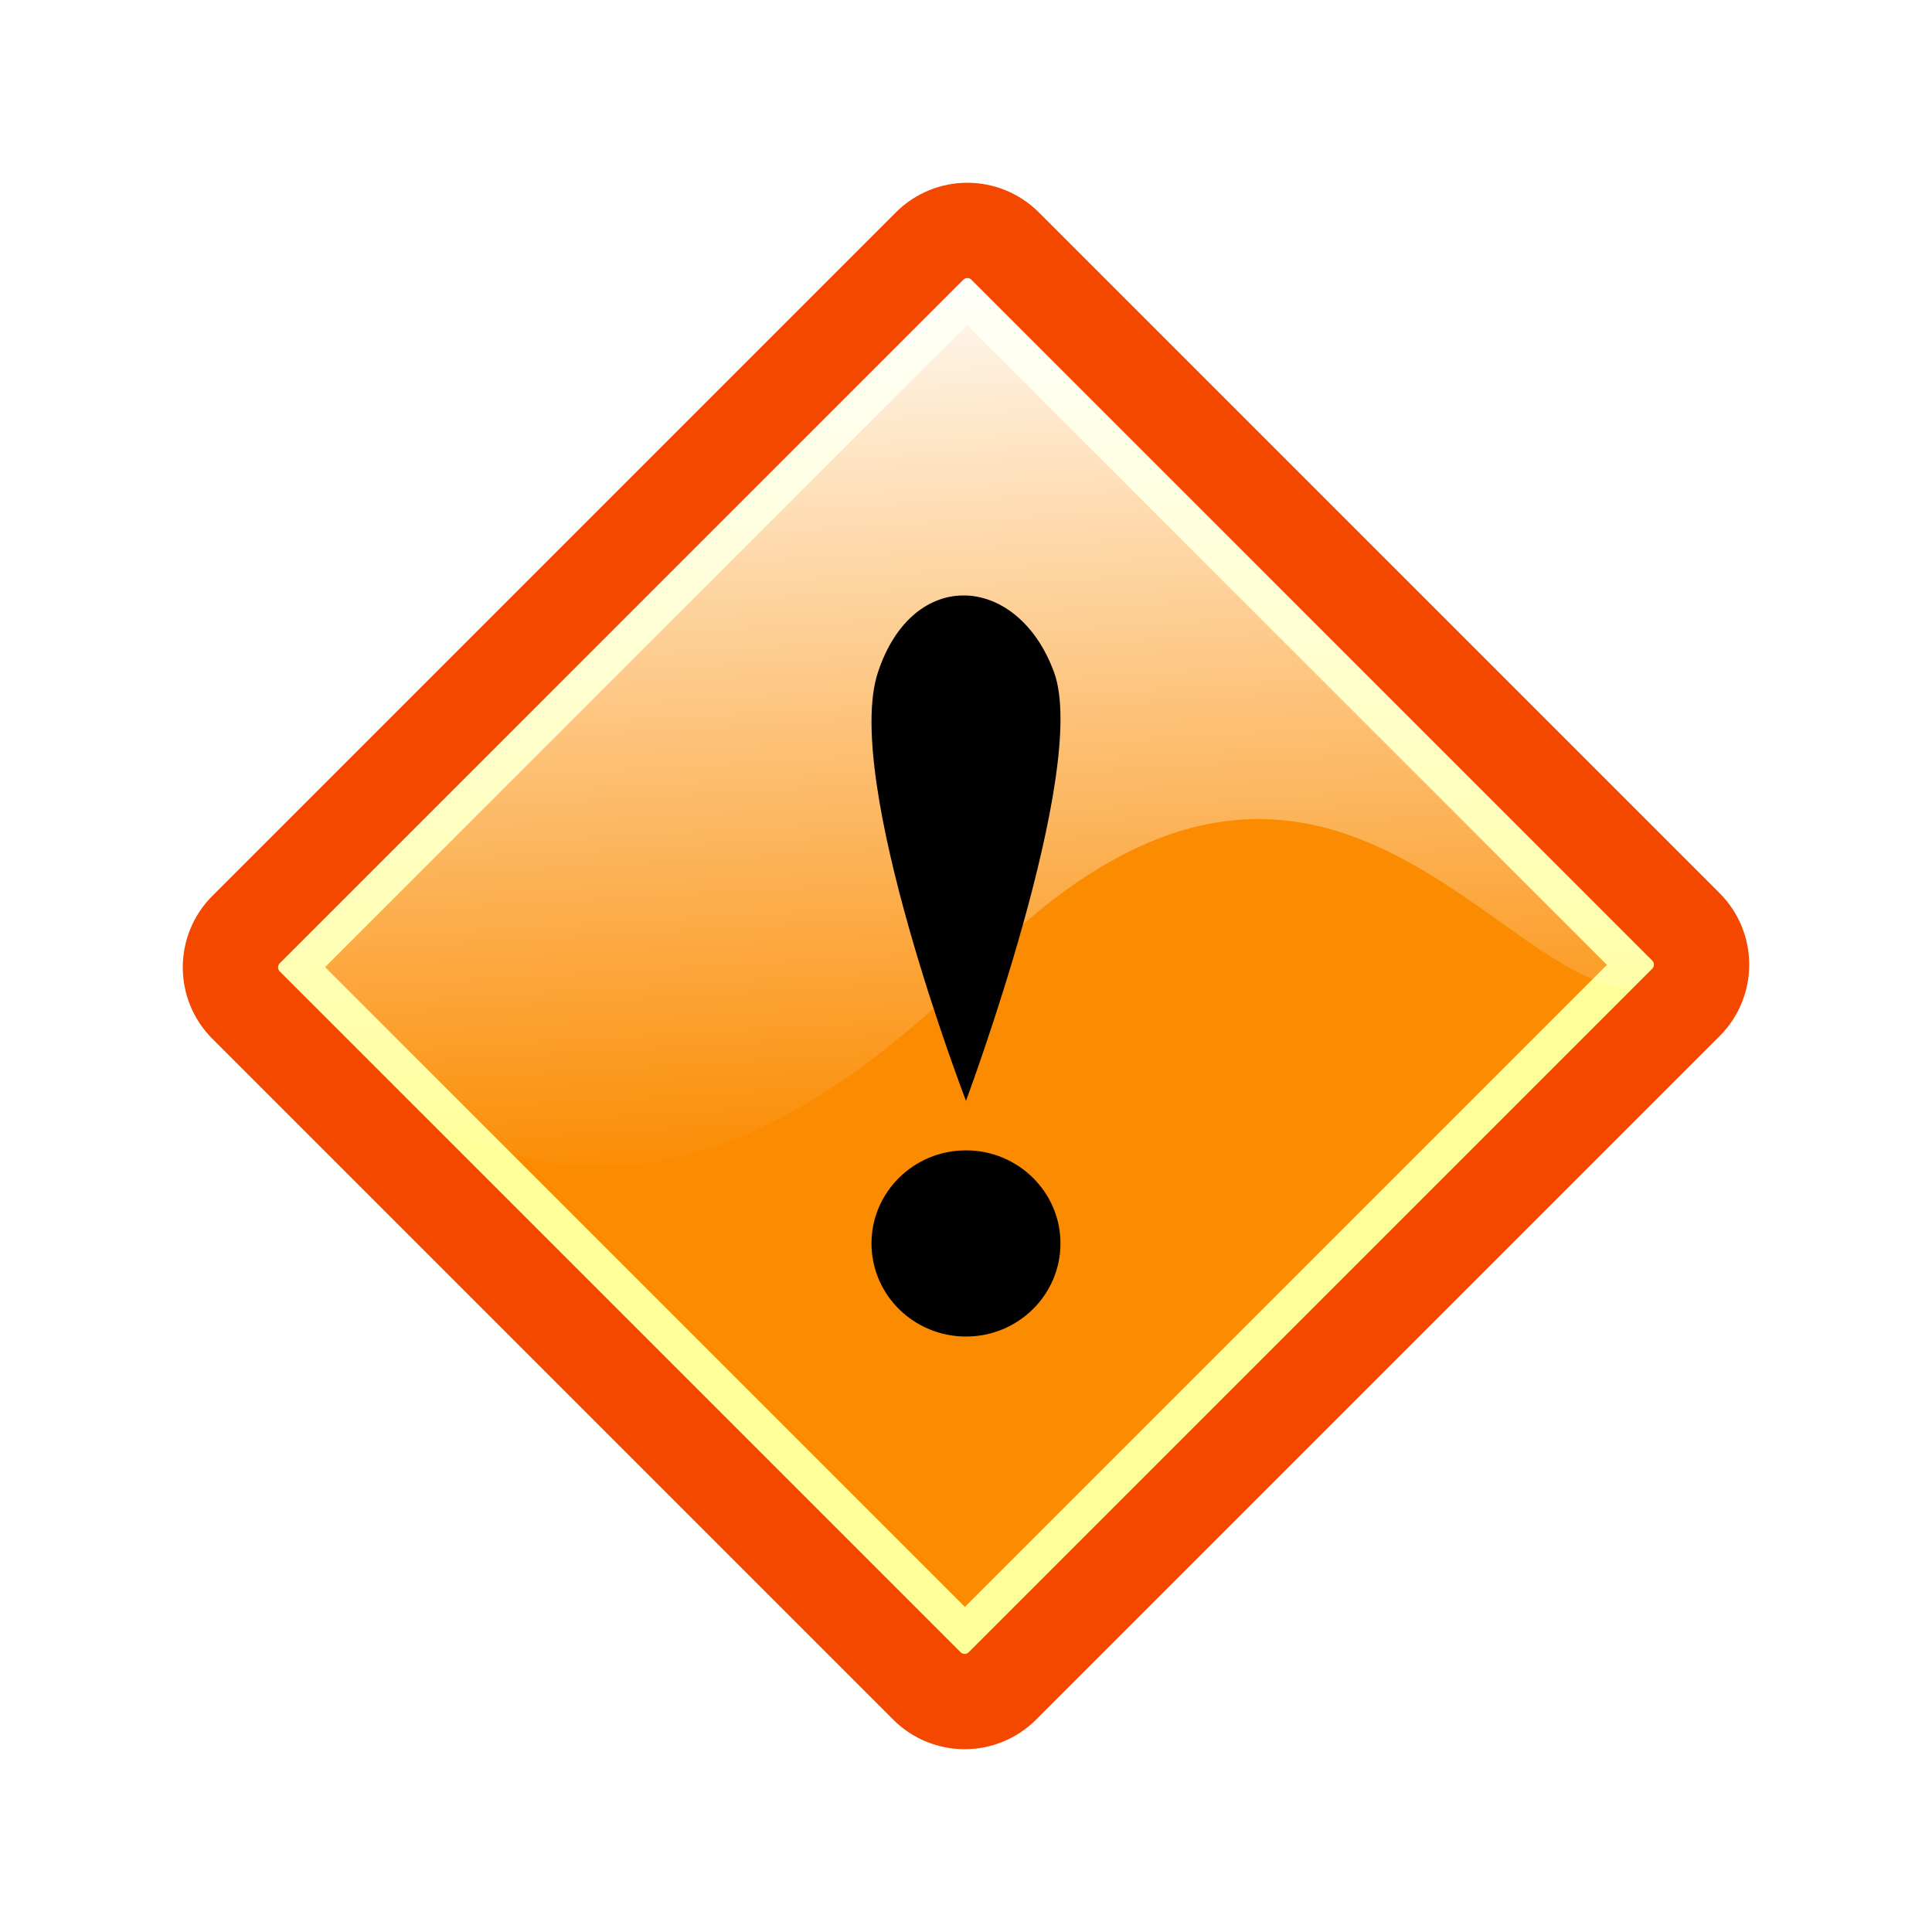
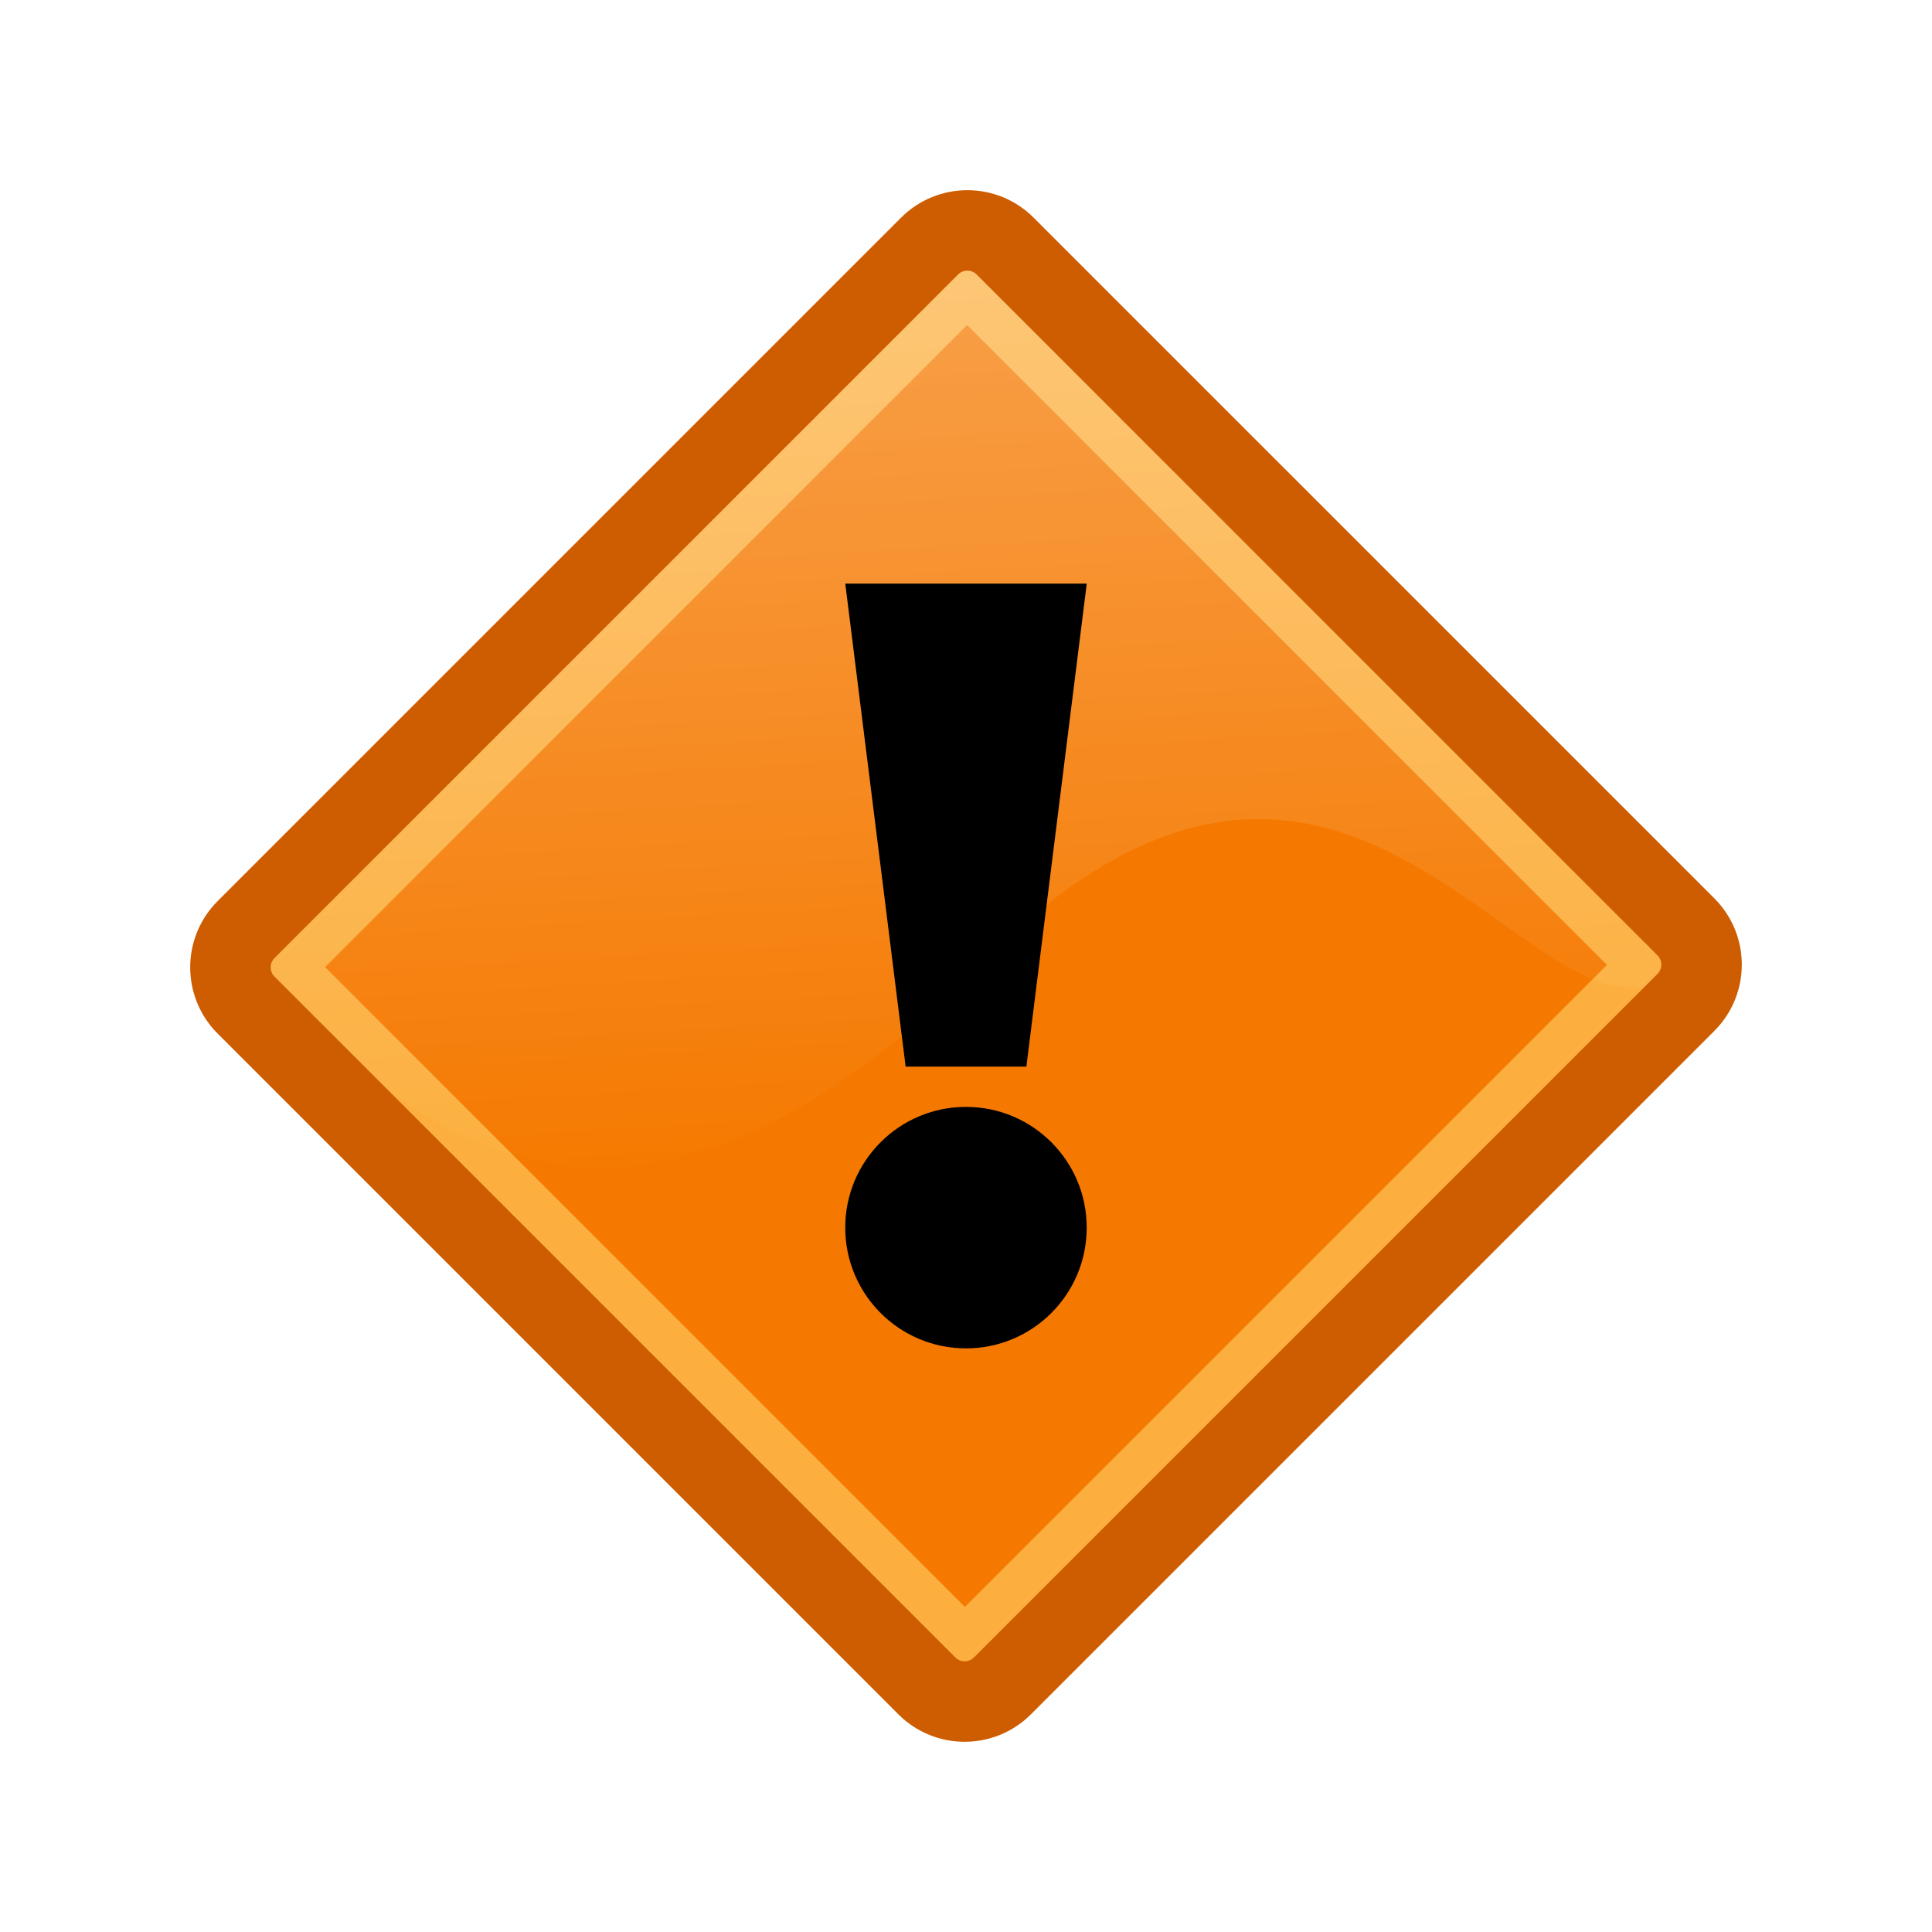
<svg xmlns="http://www.w3.org/2000/svg" xmlns:xlink="http://www.w3.org/1999/xlink" width="48" height="48" id="svg2297" version="1.0">
  <defs id="defs2299">
    <linearGradient id="linearGradient4784">
      <stop style="stop-color:#ffffff;stop-opacity:1;" offset="0" id="stop4786" />
      <stop style="stop-color:#ffffff;stop-opacity:0;" offset="1" id="stop4788" />
    </linearGradient>
    <linearGradient xlink:href="#linearGradient4784" id="linearGradient4790" x1="23.941" y1="-11.488" x2="23.941" y2="17.612" gradientUnits="userSpaceOnUse" gradientTransform="matrix(0.9507525,0,0,0.9507525,25.8908,-18.06432)" />
    <linearGradient id="linearGradient4582">
      <stop style="stop-color:#ffbd00;stop-opacity:1;" offset="0" id="stop4584" />
      <stop style="stop-color:#ffbd00;stop-opacity:0;" offset="1" id="stop4586" />
    </linearGradient>
    <linearGradient xlink:href="#linearGradient4582" id="linearGradient4588" x1="553.751" y1="95.577" x2="673.465" y2="95.577" gradientUnits="userSpaceOnUse" />
    <linearGradient id="linearGradient8120">
      <stop style="stop-color:#ffffff;stop-opacity:1;" offset="0" id="stop8122" />
      <stop style="stop-color:#ffffff;stop-opacity:0;" offset="1" id="stop8124" />
    </linearGradient>
    <linearGradient xlink:href="#linearGradient8120" id="linearGradient8126" x1="550.433" y1="65.297" x2="650.292" y2="65.297" gradientUnits="userSpaceOnUse" gradientTransform="matrix(-0.293642,0,0,0.29316,210.1037,-4.065268)" />
    <linearGradient xlink:href="#linearGradient4582" id="linearGradient1485" gradientUnits="userSpaceOnUse" x1="553.751" y1="95.577" x2="673.465" y2="95.577" />
    <linearGradient xlink:href="#linearGradient8120" id="linearGradient3314" gradientUnits="userSpaceOnUse" gradientTransform="matrix(-0.186816,-0.185016,-0.184713,0.18651,150.8046,146.6867)" x1="550.433" y1="65.297" x2="650.292" y2="65.297" />
    <linearGradient xlink:href="#linearGradient4582" id="linearGradient4209" x1="45.434" y1="36.566" x2="22.728" y2="59.109" gradientUnits="userSpaceOnUse" gradientTransform="matrix(1.138726,0,0,1.134699,-23.58907,-6.387875)" />
    <linearGradient xlink:href="#linearGradient8120" id="linearGradient5063" gradientUnits="userSpaceOnUse" gradientTransform="matrix(-0.180258,6.172733e-3,-4.420358e-3,0.179911,128.7744,-6.412708)" x1="574.591" y1="42.596" x2="633.222" y2="94.557" />
    <linearGradient xlink:href="#linearGradient4582" id="linearGradient5066" gradientUnits="userSpaceOnUse" x1="-8.365" y1="12.849" x2="8.363" y2="29.577" />
    <linearGradient xlink:href="#linearGradient4582" id="linearGradient5069" gradientUnits="userSpaceOnUse" gradientTransform="matrix(0.803539,0,0,0.800697,-27.46872,-16.9654)" x1="45.434" y1="36.566" x2="22.728" y2="59.109" />
    <linearGradient xlink:href="#linearGradient4582" id="linearGradient5955" gradientUnits="userSpaceOnUse" gradientTransform="matrix(0.803539,0,0,0.800697,-27.46872,-16.9654)" x1="45.434" y1="36.566" x2="22.728" y2="59.109" />
    <linearGradient xlink:href="#linearGradient4582" id="linearGradient5957" gradientUnits="userSpaceOnUse" x1="-8.365" y1="12.849" x2="8.363" y2="29.577" />
    <linearGradient xlink:href="#linearGradient8120" id="linearGradient5959" gradientUnits="userSpaceOnUse" gradientTransform="matrix(-0.180258,6.172733e-3,-4.420358e-3,0.179911,128.7744,-6.412708)" x1="574.591" y1="42.596" x2="633.222" y2="94.557" />
    <linearGradient xlink:href="#linearGradient8120" id="linearGradient5966" gradientUnits="userSpaceOnUse" gradientTransform="matrix(-0.180258,6.172733e-3,-4.420358e-3,0.179911,128.7744,-6.412708)" x1="574.591" y1="42.596" x2="633.222" y2="94.557" />
    <linearGradient xlink:href="#linearGradient4582" id="linearGradient5969" gradientUnits="userSpaceOnUse" x1="-8.365" y1="12.849" x2="8.363" y2="29.577" />
    <linearGradient xlink:href="#linearGradient4582" id="linearGradient5972" gradientUnits="userSpaceOnUse" gradientTransform="matrix(0.803539,0,0,0.800697,-27.46873,-16.96541)" x1="45.434" y1="36.566" x2="22.728" y2="59.109" />
    <linearGradient xlink:href="#linearGradient4582" id="linearGradient5984" gradientUnits="userSpaceOnUse" gradientTransform="matrix(0.803539,0,0,0.800697,-27.46873,-16.96541)" x1="45.434" y1="36.566" x2="22.728" y2="59.109" />
    <linearGradient xlink:href="#linearGradient4582" id="linearGradient5986" gradientUnits="userSpaceOnUse" x1="-8.365" y1="12.849" x2="8.363" y2="29.577" />
    <linearGradient xlink:href="#linearGradient8120" id="linearGradient5988" gradientUnits="userSpaceOnUse" gradientTransform="matrix(-0.180258,6.172733e-3,-4.420358e-3,0.179911,128.7744,-6.412708)" x1="574.591" y1="42.596" x2="633.222" y2="94.557" />
    <linearGradient xlink:href="#linearGradient8120" id="linearGradient5994" gradientUnits="userSpaceOnUse" gradientTransform="matrix(-0.180258,6.172733e-3,-4.420358e-3,0.179911,128.7744,-6.412708)" x1="574.591" y1="42.596" x2="633.222" y2="94.557" />
    <linearGradient xlink:href="#linearGradient4582" id="linearGradient5997" gradientUnits="userSpaceOnUse" x1="-8.365" y1="12.849" x2="8.363" y2="29.577" />
    <linearGradient xlink:href="#linearGradient4582" id="linearGradient6000" gradientUnits="userSpaceOnUse" gradientTransform="matrix(0.803539,0,0,0.800697,-27.46874,-16.96542)" x1="45.434" y1="36.566" x2="22.728" y2="59.109" />
    <linearGradient xlink:href="#linearGradient4582" id="linearGradient6010" gradientUnits="userSpaceOnUse" x1="-3.279" y1="24.492" x2="7.613" y2="13.6" />
    <linearGradient xlink:href="#linearGradient8120" id="linearGradient6012" gradientUnits="userSpaceOnUse" gradientTransform="matrix(-0.180258,6.172733e-3,-4.420358e-3,0.179911,128.7744,-6.412708)" x1="634.23" y1="22.204" x2="631.896" y2="117.407" />
    <linearGradient xlink:href="#linearGradient8120" id="linearGradient8925" gradientUnits="userSpaceOnUse" gradientTransform="matrix(-0.2127581,7.2856637e-3,-5.2173389e-3,0.2123485,158.7051,-19.69081)" x1="634.23" y1="22.204" x2="631.896" y2="117.407" />
    <linearGradient xlink:href="#linearGradient4582" id="linearGradient8928" gradientUnits="userSpaceOnUse" x1="-3.279" y1="24.492" x2="7.613" y2="13.6" gradientTransform="matrix(1.180298,0,0,1.180298,13.31826,-3.824706)" />
    <linearGradient xlink:href="#linearGradient4582" id="linearGradient8931" gradientUnits="userSpaceOnUse" gradientTransform="matrix(0.9484157,0,0,0.9450614,-19.10305,-23.84896)" x1="45.434" y1="36.566" x2="22.728" y2="59.109" />
    <linearGradient xlink:href="#linearGradient4784" id="linearGradient8946" gradientUnits="userSpaceOnUse" gradientTransform="matrix(-0.2127581,7.2856637e-3,-5.2173389e-3,0.2123485,158.7051,-19.69081)" x1="634.23" y1="22.204" x2="631.882" y2="117.956" />
  </defs>
  <g id="layer1" transform="translate(-0.4174717,18.4174)">
    <rect style="opacity:1;fill:#304c75;fill-opacity:0;stroke:none;stroke-width:1;stroke-miterlimit:4;stroke-dasharray:none;stroke-opacity:1" id="CENTOSARTWORK" width="48" height="48" x="0.417" y="-18.417" />
    <g id="g8934" transform="matrix(1.140657,0,0,1.140657,-3.434497,-0.7852368)">
-       <rect ry="1.2" rx="1.2" transform="matrix(0.7071068,-0.7071068,0.7071068,0.7071068,0,0)" y="9.204" x="1.267" height="24.018" width="24.103" id="rect3328" style="fill:#ffff99;fill-opacity:1;fill-rule:evenodd;stroke:none;stroke-width:1.94;stroke-miterlimit:4;stroke-dasharray:none;stroke-dashoffset:0;stroke-opacity:1" />
-       <rect transform="matrix(0.7071068,-0.7071068,0.7071068,0.7071068,0,0)" style="fill:#fb8b00;fill-opacity:1;fill-rule:evenodd;stroke:none;stroke-width:1.644;stroke-miterlimit:4;stroke-dasharray:none;stroke-dashoffset:0;stroke-opacity:1" id="rect4039" width="19.777" height="19.708" x="3.43" y="11.359" />
-       <path id="path8118" d="M 40.199,5.505 C 34.06,-0.634 27.659,-7.321 24.625,-10.355 C 20.397,-6.197 11.82,2.609 8.854,5.574 C 11.692,8.441 16.425,13.85 24.77,5.505 C 33.174,-2.9 37.026,8.678 40.199,5.505 z" style="fill:url(#linearGradient8946);fill-opacity:1;fill-rule:evenodd;stroke:none;stroke-width:1.016px;stroke-linecap:butt;stroke-linejoin:miter;stroke-opacity:1" />
-       <path transform="matrix(1.126357,0,0,1.109736,8.484724,-15.3873)" d="M 15.972,24.342 A 1.827,1.827 0 1 1 12.318,24.342 A 1.827,1.827 0 1 1 15.972,24.342 z" id="path2345" style="fill:#000000;fill-opacity:1;fill-rule:evenodd;stroke:none;stroke-width:0.528;stroke-miterlimit:4;stroke-dasharray:none;stroke-dashoffset:0;stroke-opacity:1" />
-       <path id="path2238" d="M 22.498,-0.81 C 23.264,-3.138 25.556,-2.956 26.337,-0.81 C 27.107,1.31 24.417,8.519 24.417,8.519 C 24.417,8.519 21.728,1.528 22.498,-0.81 z" style="fill:#000000;fill-opacity:1;fill-rule:evenodd;stroke:none;stroke-width:0.59;stroke-linecap:butt;stroke-linejoin:miter;stroke-miterlimit:4;stroke-dasharray:none;stroke-opacity:1" />
-       <rect style="fill:none;fill-opacity:1;fill-rule:evenodd;stroke:#f44800;stroke-width:2.076;stroke-miterlimit:4;stroke-dasharray:none;stroke-dashoffset:0;stroke-opacity:1" id="rect5071" width="23.381" height="23.298" x="1.628" y="9.564" transform="matrix(0.7071068,-0.7071068,0.7071068,0.7071068,0,0)" rx="1.164" ry="1.164" />
+       <rect ry="1.2" rx="1.2" transform="matrix(0.7071068,-0.7071068,0.7071068,0.7071068,0,0)" y="9.204" x="1.267" height="24.018" width="24.103" id="rect3328" style="fill:#fcaf3e;fill-opacity:1;fill-rule:evenodd;stroke:none;stroke-width:1.94;stroke-miterlimit:4;stroke-dasharray:none;stroke-dashoffset:0;stroke-opacity:1" />
+       <rect transform="matrix(0.7071068,-0.7071068,0.7071068,0.7071068,0,0)" style="fill:#f57900;fill-opacity:1;fill-rule:evenodd;stroke:none;stroke-width:1.644;stroke-miterlimit:4;stroke-dasharray:none;stroke-dashoffset:0;stroke-opacity:1" id="rect4039" width="19.777" height="19.708" x="3.43" y="11.359" />
+       <path id="path8118" d="M 40.199,5.505 C 34.06,-0.634 27.659,-7.321 24.625,-10.355 C 20.397,-6.197 11.82,2.609 8.854,5.574 C 11.692,8.441 16.425,13.85 24.77,5.505 C 33.174,-2.9 37.026,8.678 40.199,5.505 z" style="fill:url(#linearGradient8946);fill-opacity:1;fill-rule:evenodd;stroke:none;stroke-width:1.016px;stroke-linecap:butt;stroke-linejoin:miter;stroke-opacity:1;opacity:0.3" />
+       <rect style="fill:none;fill-opacity:1;fill-rule:evenodd;stroke:#ce5c00;stroke-width:1.753;stroke-miterlimit:4;stroke-dasharray:none;stroke-dashoffset:0;stroke-opacity:1" id="rect5071" width="23.381" height="23.298" x="1.628" y="9.564" transform="matrix(0.7071068,-0.7071068,0.7071068,0.7071068,0,0)" rx="1.164" ry="1.164" />
+       <g transform="matrix(0.9507525,0,0,0.9507525,1.623328,-1.763446)" id="g3517">
+         <path style="fill:#000000;fill-opacity:1;fill-rule:evenodd;stroke:none;stroke-width:0.768;stroke-miterlimit:4;stroke-dasharray:none;stroke-dashoffset:0;stroke-opacity:1" id="path2345" d="M 15.972,24.342 A 1.827,1.827 0 1 1 12.318,24.342 A 1.827,1.827 0 1 1 15.972,24.342 z" transform="matrix(1.514026,0,0,1.514026,2.558357,-23.134)" />
+         <path id="rect3323" d="M 21.209,-1.033 L 26.741,-1.033 L 25.358,10.032 L 22.592,10.032 L 21.209,-1.033 z" style="fill:#000000;fill-opacity:1;stroke:#ce5c00;stroke-width:0;stroke-linecap:butt;stroke-linejoin:miter;stroke-miterlimit:4;stroke-dashoffset:0;stroke-opacity:1" />
+       </g>
    </g>
  </g>
</svg>
